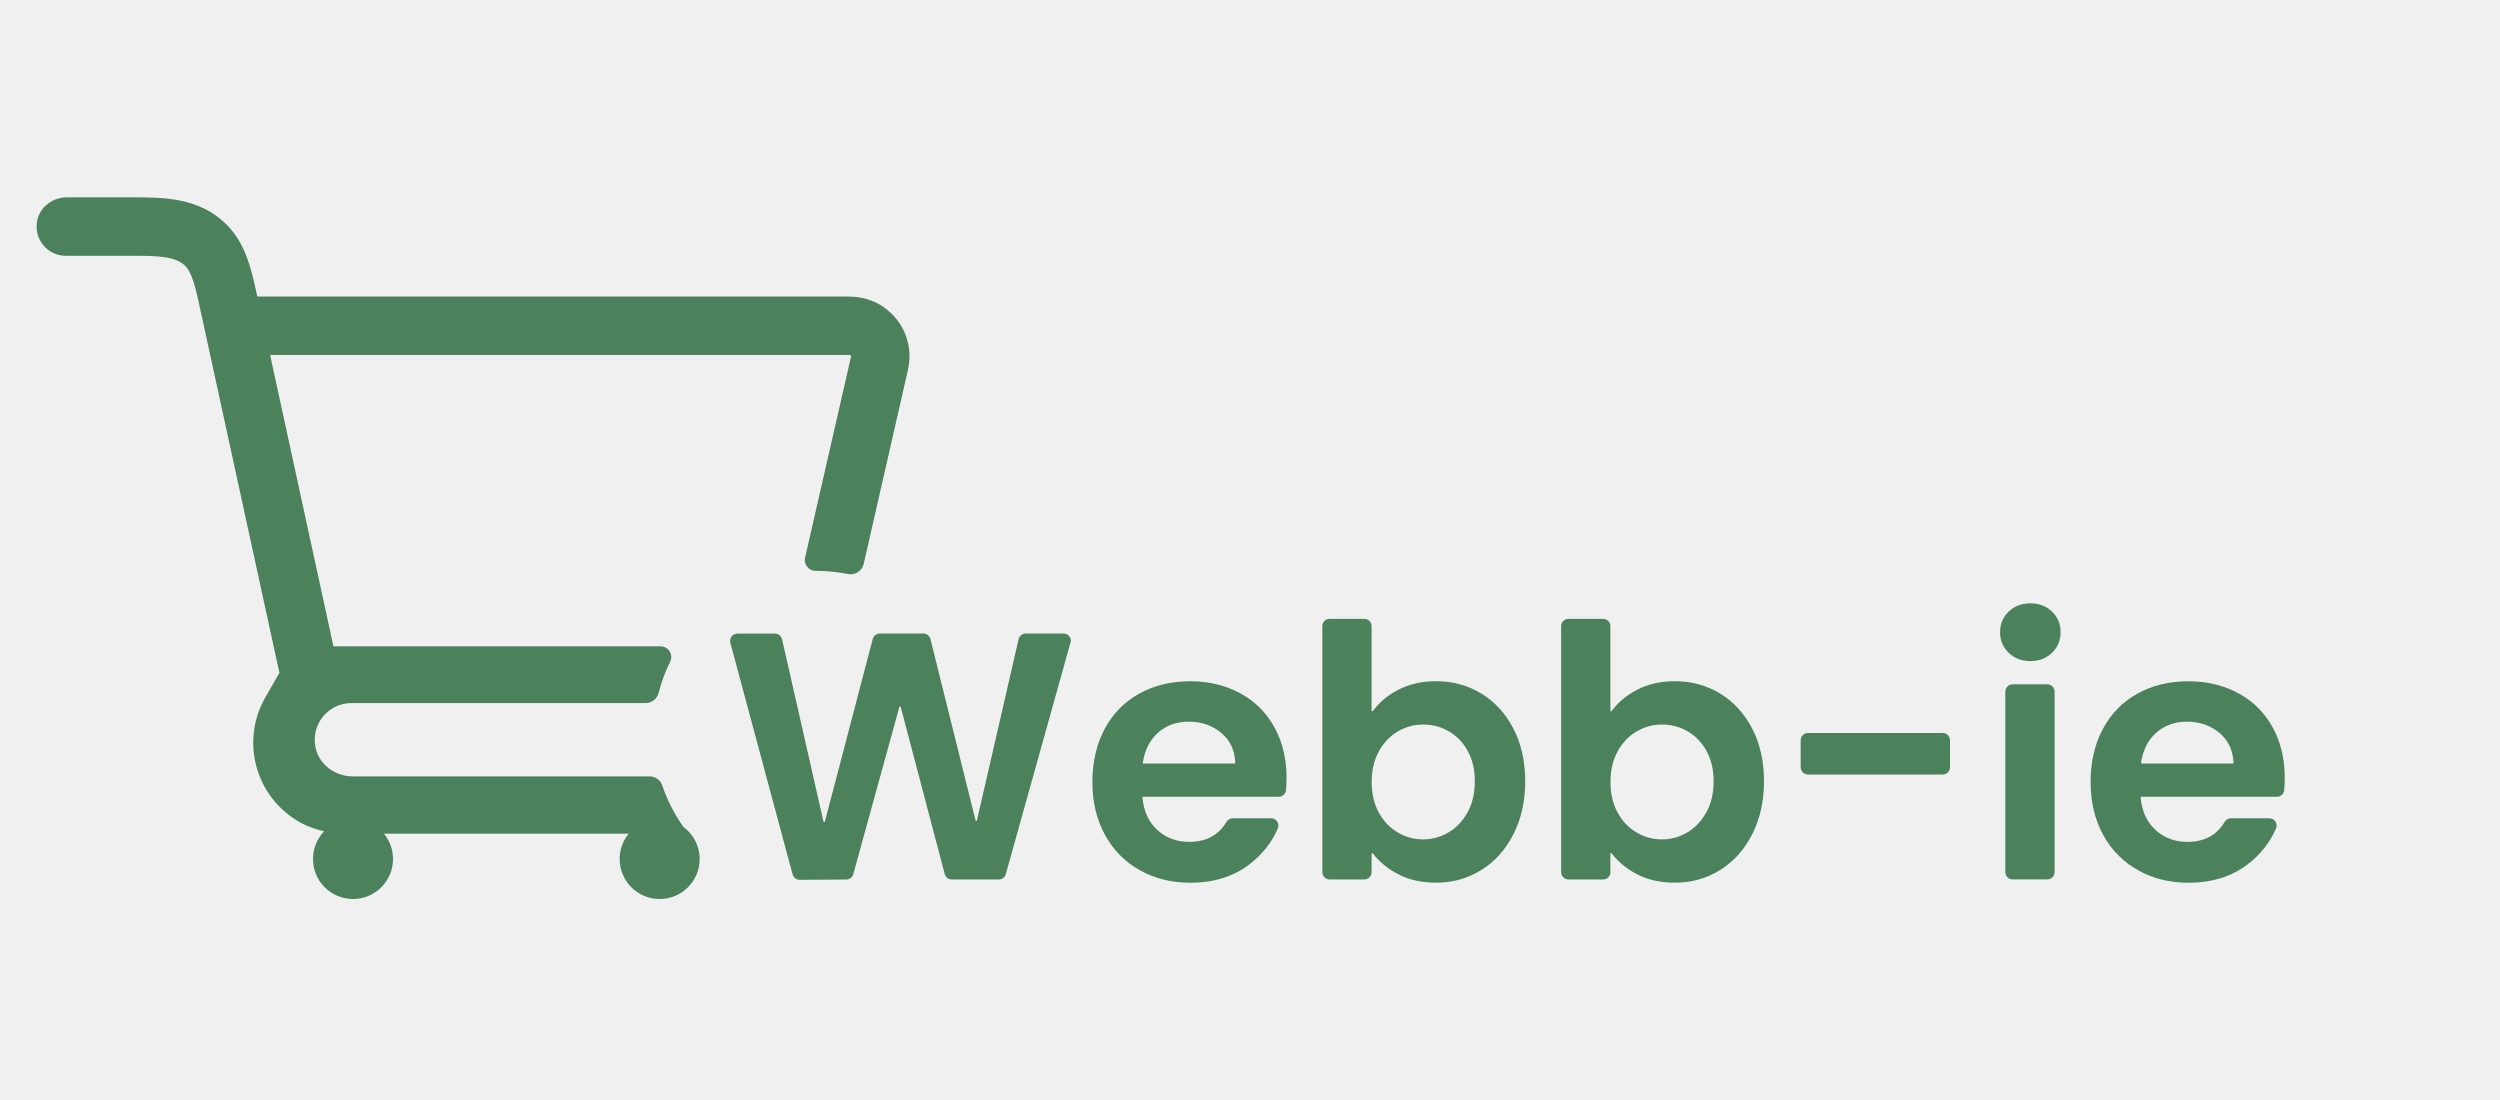
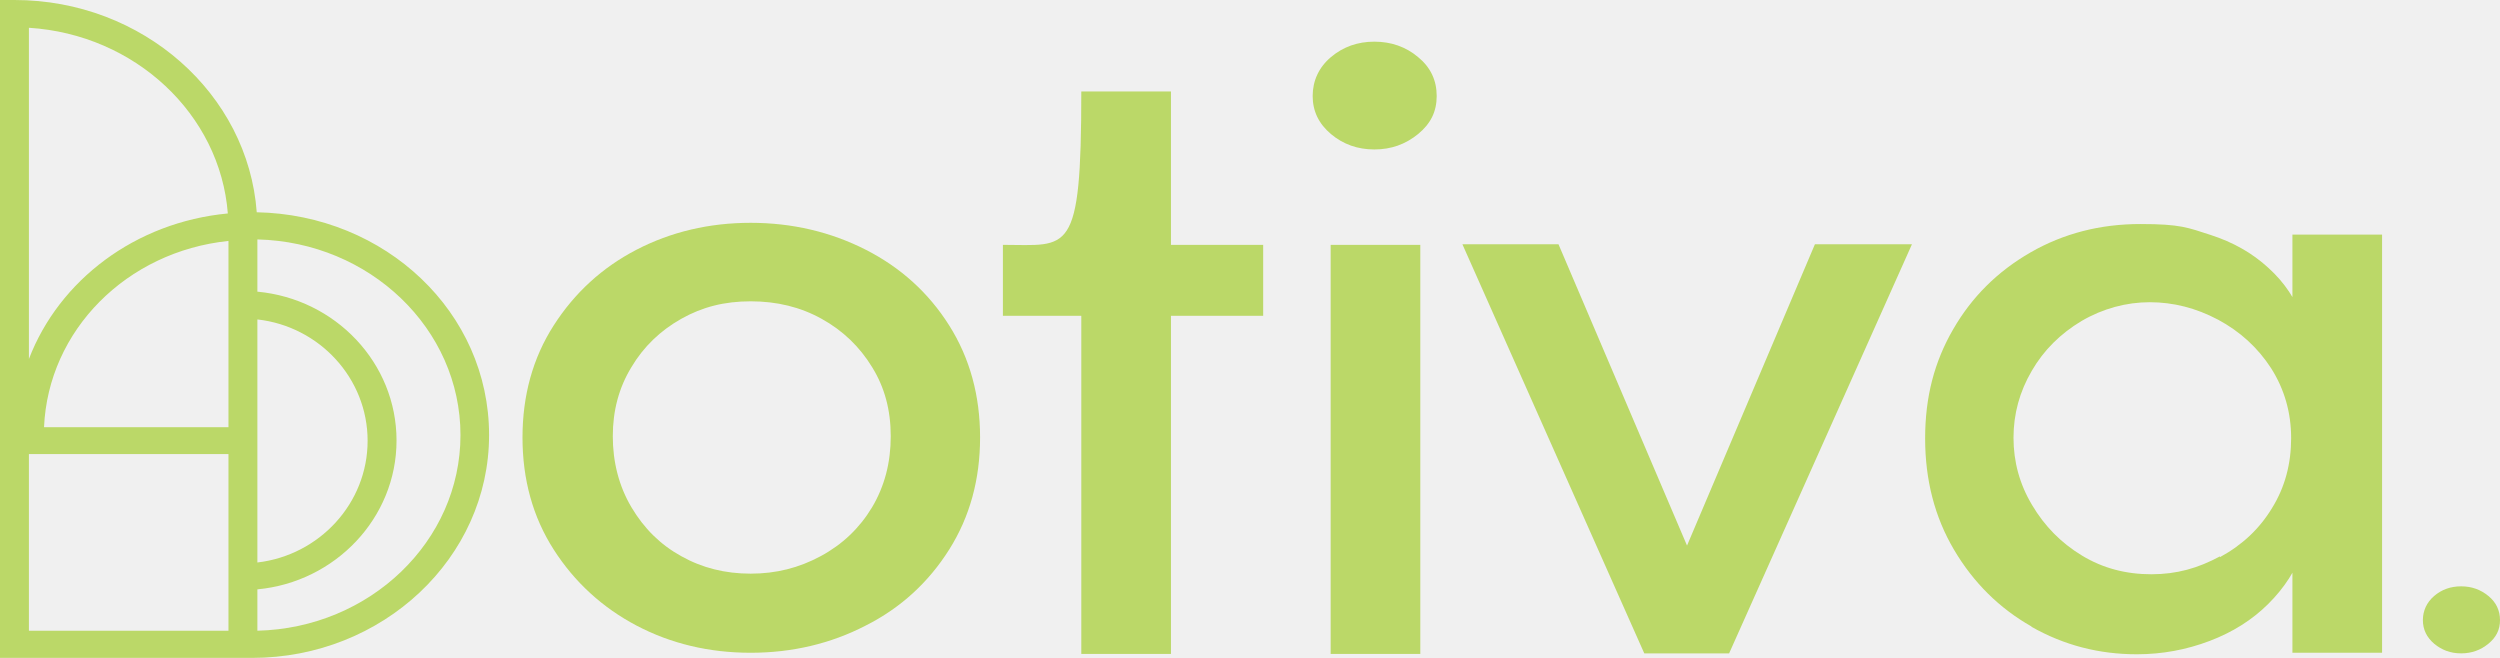
- <svg xmlns="http://www.w3.org/2000/svg" id="Layer_2" data-name="Layer 2" viewBox="0 0 375 165">
+ <svg xmlns="http://www.w3.org/2000/svg" width="152" height="40" viewBox="0 0 152 40" fill="none">
+   <g clip-path="url(#clip0_36_104)">
+     <path d="M38.703 38.036C36.613 36.934 34.933 35.392 33.663 33.41C32.393 31.427 31.768 29.151 31.768 26.599C31.768 24.048 32.393 21.771 33.663 19.789C34.933 17.806 36.613 16.264 38.703 15.181C40.794 14.098 43.119 13.547 45.639 13.547C48.159 13.547 50.504 14.098 52.633 15.181C54.763 16.264 56.463 17.806 57.713 19.789C58.964 21.771 59.589 24.048 59.589 26.599C59.589 29.151 58.964 31.427 57.713 33.41C56.463 35.392 54.782 36.953 52.633 38.036C50.504 39.137 48.159 39.688 45.639 39.688C43.119 39.688 40.794 39.137 38.703 38.036ZM49.898 33.814C51.227 33.098 52.262 32.106 53.024 30.84C53.786 29.555 54.157 28.123 54.157 26.526C54.157 24.929 53.786 23.552 53.024 22.322C52.262 21.074 51.246 20.101 49.957 19.385C48.667 18.669 47.241 18.32 45.639 18.32C44.037 18.32 42.689 18.669 41.419 19.385C40.149 20.101 39.133 21.074 38.391 22.322C37.629 23.57 37.258 24.966 37.258 26.526C37.258 28.086 37.629 29.555 38.391 30.84C39.153 32.125 40.149 33.116 41.419 33.814C42.689 34.53 44.096 34.878 45.639 34.878C47.182 34.878 48.57 34.53 49.898 33.814Z" fill="#BBD868" />
+     <path d="M60.976 14.887H76.801V19.201H60.976V14.887ZM65.743 5.562H71.194V39.761H65.743V5.562ZM60.976 14.887C64.981 14.887 65.743 15.659 65.743 5.562V14.887H60.976Z" fill="#BBD868" />
+     <path d="M80.923 8.151C80.181 7.526 79.81 6.755 79.81 5.838C79.81 4.92 80.181 4.094 80.923 3.47C81.666 2.845 82.545 2.533 83.561 2.533C84.577 2.533 85.476 2.845 86.218 3.47C86.98 4.094 87.351 4.883 87.351 5.838C87.351 6.792 86.98 7.526 86.218 8.151C85.456 8.775 84.577 9.087 83.561 9.087C82.545 9.087 81.666 8.775 80.923 8.151ZM80.904 14.888H86.355V39.761H80.904V14.888Z" fill="#BBD868" />
+     <path d="M88.914 14.851H94.756L102.571 33.171L110.347 14.851H116.247L105.13 39.725H99.972L88.914 14.851Z" fill="#BBD868" />
+     <path d="M15.61 12.905C15.083 5.709 8.675 0 0.879 0H0V40H14.966C15.083 40 15.2 40 15.317 40C23.269 40 29.736 33.924 29.736 26.453C29.736 18.981 23.425 13.052 15.591 12.905H15.61ZM6.33 25.975H2.677C2.931 20.083 7.698 15.291 13.891 14.649V25.975H6.33ZM15.649 27.627V19.422C19.42 19.844 22.351 23.001 22.351 26.801C22.351 30.601 19.42 33.759 15.649 34.199V27.627ZM13.852 12.978C8.225 13.511 3.595 17.035 1.758 21.826V1.689C8.206 2.093 13.383 6.939 13.852 12.978ZM13.891 38.348H1.758V27.609H13.891V38.348ZM15.649 38.348V35.833C20.377 35.392 24.109 31.501 24.109 26.783C24.109 22.065 20.397 18.174 15.649 17.733V14.557C22.487 14.722 27.997 19.991 27.997 26.453C27.997 32.914 22.487 38.183 15.649 38.348Z" fill="#BBD868" />
+     <path d="M147.995 39.137C147.545 38.752 147.311 38.275 147.311 37.705C147.311 37.136 147.545 36.622 147.995 36.237C148.444 35.851 148.991 35.649 149.636 35.649C150.281 35.649 150.828 35.851 151.297 36.237C151.766 36.622 152 37.118 152 37.705C152 38.293 151.766 38.752 151.297 39.137C150.828 39.523 150.281 39.725 149.636 39.725C148.991 39.725 148.464 39.523 147.995 39.137Z" fill="#BBD868" />
+     <path d="M123.515 38.091C121.541 36.971 119.978 35.411 118.806 33.428C117.634 31.446 117.048 29.188 117.048 26.654C117.048 24.121 117.614 21.992 118.748 20.028C119.881 18.063 121.444 16.503 123.456 15.347C125.468 14.19 127.696 13.621 130.138 13.621C132.58 13.621 133.029 13.841 134.397 14.282C135.765 14.722 136.937 15.383 137.914 16.283C138.891 17.164 139.594 18.21 140.004 19.422L139.379 20.119V14.264H144.83V39.688H139.379V32.639L140.004 33.447C139.594 34.658 138.891 35.741 137.914 36.714C136.937 37.687 135.745 38.44 134.338 38.972C132.932 39.504 131.466 39.78 129.923 39.78C127.617 39.78 125.488 39.229 123.515 38.109V38.091ZM134.983 33.869C136.331 33.135 137.386 32.143 138.148 30.877C138.93 29.61 139.301 28.197 139.301 26.636C139.301 25.076 138.89 23.662 138.089 22.396C137.269 21.129 136.194 20.156 134.866 19.44C133.518 18.724 132.131 18.375 130.704 18.375C129.278 18.375 127.852 18.761 126.562 19.514C125.273 20.285 124.257 21.294 123.534 22.543C122.792 23.809 122.421 25.168 122.421 26.618C122.421 28.068 122.792 29.445 123.554 30.711C124.316 31.996 125.312 33.006 126.582 33.777C127.852 34.548 129.259 34.915 130.802 34.915C132.346 34.915 133.635 34.548 134.964 33.832L134.983 33.869Z" fill="#BBD868" />
+   </g>
  <defs>
-     <style>
-       .cls-1 {
-         fill: none;
-         opacity: 0;
-       }
- 
-       .cls-2 {
-         fill: #4b815b;
-       }
-     </style>
+     <clipPath id="clip0_36_104">
+       <rect width="152" height="40" fill="white" />
+     </clipPath>
  </defs>
-   <g id="Lager_2" data-name="Lager 2">
-     <g>
-       <g>
-         <path class="cls-2" d="M136.19,55.49l-6.63,29.08c-.25,1.09-1.32,1.75-2.41,1.53-1.54-.31-3.13-.47-4.76-.47h-.02c-1.05,0-1.84-.95-1.61-1.97l6.89-30.14c.02-.1,0-.17-.05-.22-.03-.04-.08-.06-.14-.06H40.54s-.03.02-.02.03l9.49,43.66s.02.02.03.02h49.03c1.19,0,1.97,1.24,1.45,2.31-.73,1.48-1.32,3.05-1.73,4.68-.23.9-1.03,1.52-1.96,1.52h-44.12c-3.4,0-6.08,3.08-5.39,6.61.5,2.61,2.95,4.39,5.61,4.39h44.5c.85,0,1.63.53,1.9,1.34.75,2.23,1.82,4.3,3.14,6.18,0,.01.02.03.02.04,1.49,1.09,2.46,2.85,2.46,4.83,0,3.32-2.69,6-6,6s-6-2.68-6-6c0-1.44.51-2.76,1.35-3.8h-36.71c.85,1.04,1.36,2.36,1.36,3.8,0,3.32-2.69,6-6,6s-6-2.68-6-6c0-1.61.64-3.08,1.68-4.16-1.53-.33-3-.91-4.33-1.76-6.37-4.11-8-12.22-4.52-18.28l1.48-2.6c.26-.46.47-.82.65-1.11t0-.02l-12.09-55.52c-.47-2.1-.99-4.48-2.05-5.53-1.49-1.49-4.5-1.5-7.69-1.5h-10.2c-2.73,0-4.86-2.47-4.3-5.28.41-2.08,2.36-3.49,4.47-3.49h9.96c4.46,0,9.91.02,13.96,4.07,2.86,2.86,3.72,6.72,4.41,9.83l.21.98h88.64c1.91,0,3.82.51,5.37,1.62,3.06,2.18,4.42,5.85,3.58,9.39Z" />
-         <g>
-           <path class="cls-2" d="M160.56,96.43l-9.69,34.69c-.13.47-.56.8-1.05.8h-7.05c-.5,0-.93-.33-1.06-.81l-6.6-25.05c-.03-.11-.18-.11-.21,0l-6.91,25.07c-.13.47-.56.8-1.05.8l-6.99.04c-.5,0-.93-.33-1.06-.81l-9.34-34.74c-.19-.69.34-1.38,1.06-1.38h5.63c.51,0,.95.35,1.07.85l6.21,27.35c.03.11.18.11.21,0l7.18-27.39c.13-.48.56-.82,1.06-.82h6.54c.5,0,.94.34,1.06.83l6.76,27.2c.03.11.19.11.21,0l6.25-27.18c.11-.5.56-.85,1.07-.85h5.67c.72,0,1.25.69,1.05,1.39Z" />
-           <path class="cls-2" d="M191.79,119.51h-20.31c-.07,0-.12.06-.11.13.19,2.05.93,3.67,2.21,4.84,1.3,1.2,2.91,1.8,4.81,1.8,2.52,0,4.37-.99,5.56-2.97.2-.34.56-.57.95-.57h5.76c.79,0,1.32.81,1.01,1.53-.92,2.14-2.36,3.94-4.3,5.42-2.4,1.81-5.34,2.72-8.82,2.72-2.82,0-5.34-.62-7.58-1.88-2.24-1.25-3.98-3.02-5.23-5.31-1.25-2.29-1.88-4.93-1.88-7.92s.62-5.69,1.85-7.98c1.23-2.29,2.96-4.05,5.18-5.28,2.22-1.23,4.77-1.85,7.66-1.85,3.25,0,6.1.82,8.56,2.45,1.12.74,2.12,1.68,2.94,2.75,1.95,2.57,2.93,5.66,2.93,9.28,0,.66-.03,1.27-.08,1.84s-.52,1.01-1.09,1.01ZM185.18,114.54c.06,0,.12-.06.11-.12-.06-1.85-.75-3.33-2.06-4.45-1.34-1.14-2.98-1.72-4.91-1.72-1.83,0-3.37.55-4.62,1.66-1.22,1.08-1.98,2.58-2.28,4.49-.01.07.04.13.11.13h13.65Z" />
-           <path class="cls-2" d="M209.68,103.5c1.67-.88,3.58-1.32,5.73-1.32,2.5,0,4.76.62,6.79,1.85,2.02,1.23,3.63,2.99,4.81,5.26,1.18,2.27,1.77,4.91,1.77,7.9s-.59,5.64-1.77,7.95c-1.18,2.31-2.78,4.1-4.81,5.36-2.03,1.27-4.29,1.9-6.79,1.9-2.18,0-4.09-.43-5.73-1.29-1.54-.81-2.78-1.84-3.75-3.1-.06-.08-.19-.04-.19.06v2.76c0,.6-.49,1.09-1.09,1.09h-5.21c-.6,0-1.09-.49-1.09-1.09v-36.91c0-.6.49-1.09,1.09-1.09h5.21c.6,0,1.09.49,1.09,1.09v12.68c0,.11.13.15.19.06.93-1.28,2.18-2.34,3.75-3.16ZM220.14,112.61c-.72-1.29-1.67-2.26-2.85-2.93-1.18-.67-2.46-1-3.83-1s-2.6.34-3.78,1.03c-1.18.69-2.13,1.68-2.85,2.99-.72,1.3-1.08,2.84-1.08,4.6s.36,3.29,1.08,4.6c.72,1.3,1.67,2.3,2.85,2.98,1.18.69,2.44,1.03,3.78,1.03s2.65-.35,3.83-1.06c1.18-.7,2.13-1.71,2.85-3.01.72-1.3,1.08-2.85,1.08-4.65s-.36-3.28-1.08-4.57Z" />
-           <path class="cls-2" d="M245.5,103.5c1.67-.88,3.58-1.32,5.73-1.32,2.5,0,4.76.62,6.79,1.85,2.02,1.23,3.63,2.99,4.81,5.26,1.18,2.27,1.77,4.91,1.77,7.9s-.59,5.64-1.77,7.95c-1.18,2.31-2.78,4.1-4.81,5.36-2.03,1.27-4.29,1.9-6.79,1.9-2.18,0-4.09-.43-5.73-1.29-1.54-.81-2.78-1.84-3.75-3.1-.06-.08-.19-.04-.19.06v2.76c0,.6-.49,1.09-1.09,1.09h-5.21c-.6,0-1.09-.49-1.09-1.09v-36.91c0-.6.49-1.09,1.09-1.09h5.21c.6,0,1.09.49,1.09,1.09v12.68c0,.11.13.15.19.06.93-1.28,2.18-2.34,3.75-3.16ZM255.96,112.61c-.72-1.29-1.67-2.26-2.85-2.93-1.18-.67-2.46-1-3.83-1s-2.6.34-3.78,1.03c-1.18.69-2.13,1.68-2.85,2.99-.72,1.3-1.08,2.84-1.08,4.6s.36,3.29,1.08,4.6c.72,1.3,1.67,2.3,2.85,2.98,1.18.69,2.44,1.03,3.78,1.03s2.65-.35,3.83-1.06c1.18-.7,2.13-1.71,2.85-3.01.72-1.3,1.08-2.85,1.08-4.65s-.36-3.28-1.08-4.57Z" />
-           <path class="cls-2" d="M292.5,111.04v4.05c0,.6-.49,1.09-1.09,1.09h-20.22c-.6,0-1.09-.49-1.09-1.09v-4.05c0-.6.49-1.09,1.09-1.09h20.22c.6,0,1.09.49,1.09,1.09Z" />
-           <path class="cls-2" d="M301.3,97.92c-.86-.83-1.29-1.86-1.29-3.09s.43-2.26,1.29-3.09c.86-.83,1.95-1.24,3.25-1.24s2.39.41,3.25,1.24c.86.83,1.29,1.86,1.29,3.09s-.43,2.26-1.29,3.09c-.86.83-1.95,1.24-3.25,1.24s-2.39-.41-3.25-1.24ZM308.19,103.74v27.08c0,.6-.49,1.09-1.09,1.09h-5.21c-.6,0-1.09-.49-1.09-1.09v-27.08c0-.6.49-1.09,1.09-1.09h5.21c.6,0,1.09.49,1.09,1.09Z" />
-           <path class="cls-2" d="M341.52,119.51h-20.31c-.07,0-.12.06-.11.13.19,2.05.93,3.67,2.21,4.84,1.3,1.2,2.91,1.8,4.81,1.8,2.52,0,4.37-.99,5.56-2.97.2-.34.56-.57.95-.57h5.76c.79,0,1.32.81,1.01,1.53-.92,2.14-2.36,3.94-4.3,5.42-2.4,1.81-5.34,2.72-8.82,2.72-2.82,0-5.34-.62-7.58-1.88-2.24-1.25-3.98-3.02-5.23-5.31-1.25-2.29-1.88-4.93-1.88-7.92s.62-5.69,1.85-7.98c1.23-2.29,2.96-4.05,5.18-5.28,2.22-1.23,4.77-1.85,7.66-1.85,3.25,0,6.1.82,8.56,2.45,1.12.74,2.12,1.68,2.94,2.75,1.95,2.57,2.93,5.66,2.93,9.28,0,.66-.03,1.27-.08,1.84s-.52,1.01-1.09,1.01ZM334.91,114.54c.06,0,.12-.06.11-.12-.06-1.85-.75-3.33-2.06-4.45-1.34-1.14-2.98-1.72-4.91-1.72-1.83,0-3.37.55-4.62,1.66-1.22,1.08-1.98,2.58-2.28,4.49-.01.07.04.13.11.13h13.65Z" />
-         </g>
-       </g>
-       <rect class="cls-1" width="375" height="165" />
-     </g>
-   </g>
</svg>
